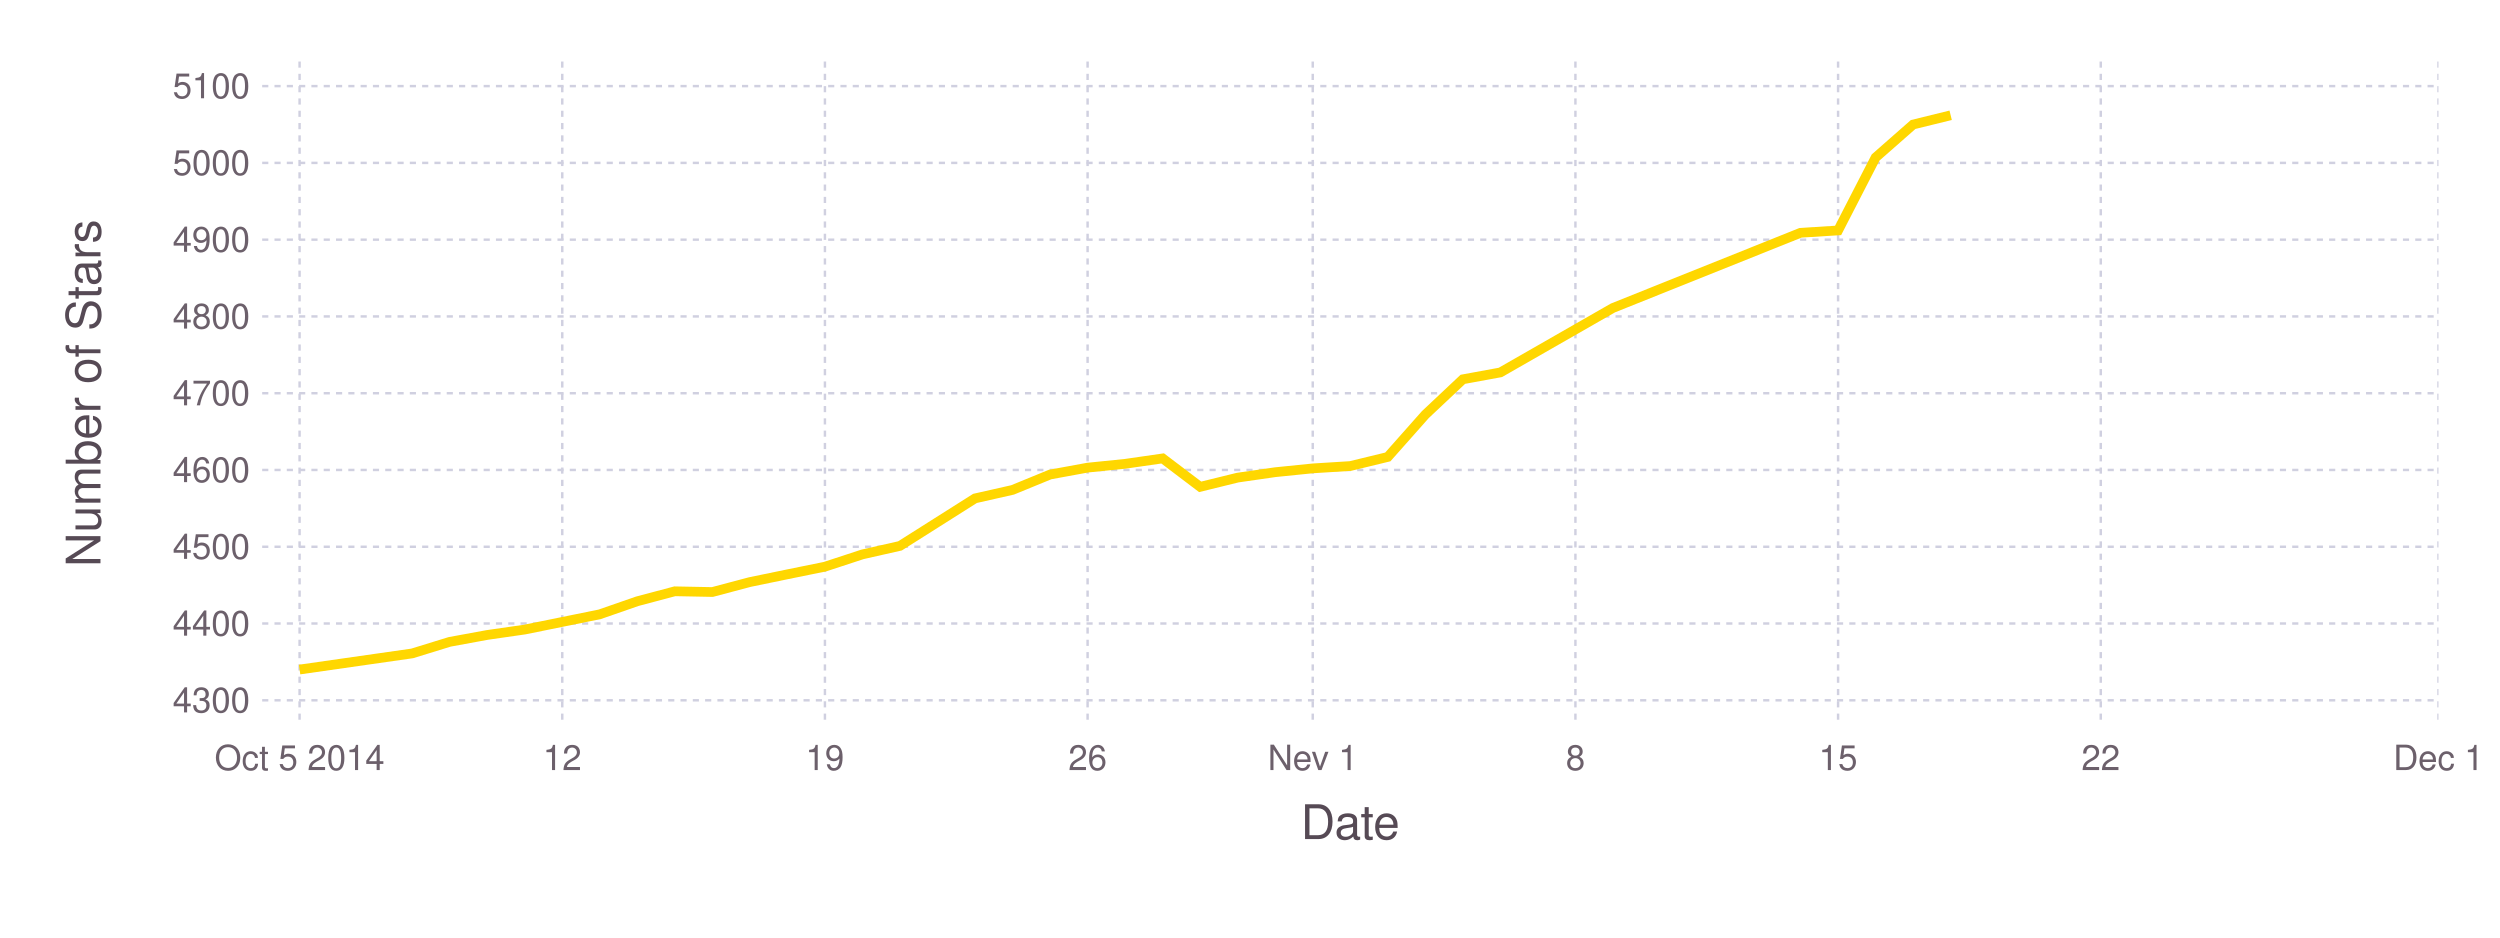
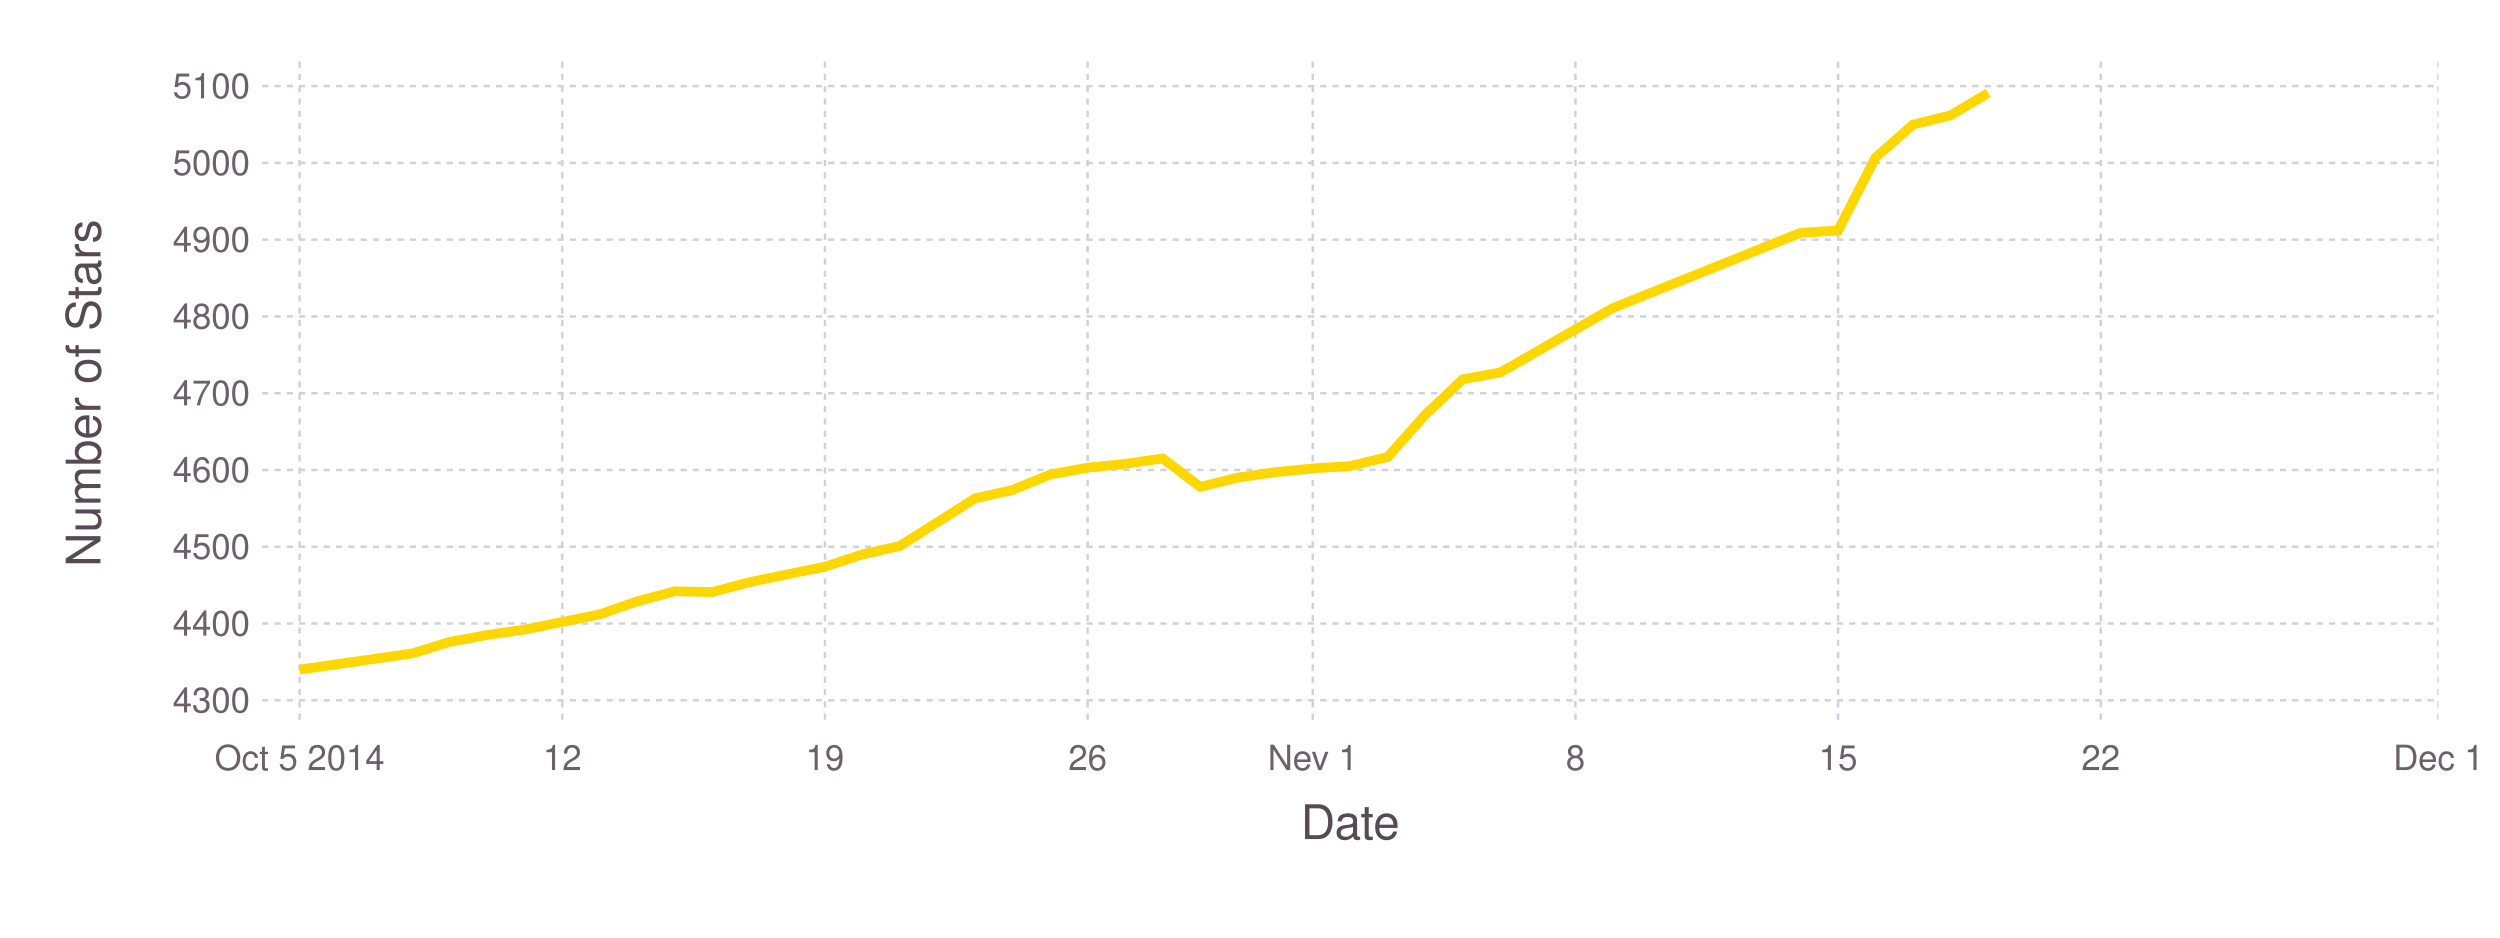
<svg xmlns="http://www.w3.org/2000/svg" version="1.2" width="203.2mm" height="76.2mm" viewBox="0 0 203.2 76.2" stroke="none" fill="#000000" stroke-width="0.3" font-size="3.88">
-   <g class="plotroot xscalable yscalable" id="fig-a4a62bf58a8c45db82579b11f1cd1011-element-1">
-     <g font-size="3.88" font-family="'PT Sans','Helvetica Neue','Helvetica',sans-serif" fill="#564A55" stroke="none" id="fig-a4a62bf58a8c45db82579b11f1cd1011-element-2">
+   <g class="plotroot xscalable yscalable" id="fig-8439b7f0077940c49bad1f4f0c7f7420-element-1">
+     <g font-size="3.88" font-family="'PT Sans','Helvetica Neue','Helvetica',sans-serif" fill="#564A55" stroke="none" id="fig-8439b7f0077940c49bad1f4f0c7f7420-element-2">
      <text x="109.75" y="68.2" text-anchor="middle">Date</text>
    </g>
-     <g class="guide xlabels" font-size="2.82" font-family="'PT Sans Caption','Helvetica Neue','Helvetica',sans-serif" fill="#6C606B" id="fig-a4a62bf58a8c45db82579b11f1cd1011-element-3">
+     <g class="guide xlabels" font-size="2.82" font-family="'PT Sans Caption','Helvetica Neue','Helvetica',sans-serif" fill="#6C606B" id="fig-8439b7f0077940c49bad1f4f0c7f7420-element-3">
      <text x="24.35" y="62.59" text-anchor="middle">Oct 5 2014</text>
      <text x="45.7" y="62.59" text-anchor="middle">12</text>
      <text x="67.05" y="62.59" text-anchor="middle">19</text>
      <text x="88.4" y="62.59" text-anchor="middle">26</text>
      <text x="106.7" y="62.59" text-anchor="middle">Nev 1</text>
      <text x="128.05" y="62.59" text-anchor="middle">8</text>
      <text x="149.4" y="62.59" text-anchor="middle">15</text>
      <text x="170.75" y="62.59" text-anchor="middle">22</text>
      <text x="198.2" y="62.59" text-anchor="middle">Dec 1</text>
    </g>
-     <g font-size="3.88" font-family="'PT Sans','Helvetica Neue','Helvetica',sans-serif" fill="#564A55" stroke="none" id="fig-a4a62bf58a8c45db82579b11f1cd1011-element-4">
+     <g font-size="3.88" font-family="'PT Sans','Helvetica Neue','Helvetica',sans-serif" fill="#564A55" stroke="none" id="fig-8439b7f0077940c49bad1f4f0c7f7420-element-4">
      <text x="8.81" y="29.96" text-anchor="middle" dy="0.35em" transform="rotate(-90, 8.81, 31.96)">Number of Stars</text>
    </g>
-     <g clip-path="url(#fig-a4a62bf58a8c45db82579b11f1cd1011-element-6)" id="fig-a4a62bf58a8c45db82579b11f1cd1011-element-5">
-       <g pointer-events="visible" opacity="1" fill="none" stroke="none" class="guide background" id="fig-a4a62bf58a8c45db82579b11f1cd1011-element-7">
+     <g clip-path="url(#fig-8439b7f0077940c49bad1f4f0c7f7420-element-6)" id="fig-8439b7f0077940c49bad1f4f0c7f7420-element-5">
+       <g pointer-events="visible" opacity="1" fill="none" stroke="none" class="guide background" id="fig-8439b7f0077940c49bad1f4f0c7f7420-element-7">
        <rect x="21.31" y="5" width="176.89" height="53.91" />
      </g>
-       <g class="guide ygridlines xfixed" stroke-dasharray="0.5,0.5" stroke-width="0.2" stroke="#D0D0E0" id="fig-a4a62bf58a8c45db82579b11f1cd1011-element-8">
+       <g class="guide ygridlines xfixed" stroke-dasharray="0.5,0.5" stroke-width="0.2" stroke="#D0D0E0" id="fig-8439b7f0077940c49bad1f4f0c7f7420-element-8">
        <path fill="none" d="M21.31,56.92 L 198.2 56.92" />
        <path fill="none" d="M21.31,50.68 L 198.2 50.68" />
        <path fill="none" d="M21.31,44.44 L 198.2 44.44" />
        <path fill="none" d="M21.31,38.2 L 198.2 38.2" />
        <path fill="none" d="M21.31,31.96 L 198.2 31.96" />
        <path fill="none" d="M21.31,25.72 L 198.2 25.72" />
        <path fill="none" d="M21.31,19.48 L 198.2 19.48" />
        <path fill="none" d="M21.31,13.24 L 198.2 13.24" />
        <path fill="none" d="M21.31,7 L 198.2 7" />
      </g>
-       <g class="guide xgridlines yfixed" stroke-dasharray="0.5,0.5" stroke-width="0.2" stroke="#D0D0E0" id="fig-a4a62bf58a8c45db82579b11f1cd1011-element-9">
+       <g class="guide xgridlines yfixed" stroke-dasharray="0.5,0.5" stroke-width="0.2" stroke="#D0D0E0" id="fig-8439b7f0077940c49bad1f4f0c7f7420-element-9">
        <path fill="none" d="M24.35,5 L 24.35 58.91" />
        <path fill="none" d="M45.7,5 L 45.7 58.91" />
        <path fill="none" d="M67.05,5 L 67.05 58.91" />
        <path fill="none" d="M88.4,5 L 88.4 58.91" />
        <path fill="none" d="M106.7,5 L 106.7 58.91" />
        <path fill="none" d="M128.05,5 L 128.05 58.91" />
        <path fill="none" d="M149.4,5 L 149.4 58.91" />
        <path fill="none" d="M170.75,5 L 170.75 58.91" />
        <path fill="none" d="M198.2,5 L 198.2 58.91" />
      </g>
-       <g class="plotpanel" id="fig-a4a62bf58a8c45db82579b11f1cd1011-element-10">
-         <g stroke-width="0.79" fill="none" class="geometry color_1.0" stroke="#FFD700" id="fig-a4a62bf58a8c45db82579b11f1cd1011-element-11">
-           <path fill="none" d="M24.35,54.42 L 33.5 53.11 36.55 52.17 39.6 51.61 42.65 51.17 45.7 50.55 48.75 49.93 51.8 48.87 54.85 48.06 57.9 48.12 60.95 47.31 64 46.68 67.05 46.06 70.1 45.06 73.15 44.37 76.2 42.44 79.25 40.51 82.3 39.82 85.35 38.57 88.4 38.01 91.45 37.7 94.5 37.26 97.55 39.57 100.6 38.82 103.65 38.38 106.7 38.07 109.75 37.88 112.8 37.14 115.85 33.7 118.9 30.83 121.95 30.27 131.1 25.03 146.35 18.92 149.4 18.73 152.45 12.8 155.5 10.12 158.55 9.37" />
+       <g class="plotpanel" id="fig-8439b7f0077940c49bad1f4f0c7f7420-element-10">
+         <g stroke-width="0.79" fill="none" class="geometry color_1.0" stroke="#FFD700" id="fig-8439b7f0077940c49bad1f4f0c7f7420-element-11">
+           <path fill="none" d="M24.35,54.42 L 33.5 53.11 36.55 52.17 39.6 51.61 42.65 51.17 45.7 50.55 48.75 49.93 51.8 48.87 54.85 48.06 57.9 48.12 60.95 47.31 64 46.68 67.05 46.06 70.1 45.06 73.15 44.37 76.2 42.44 79.25 40.51 82.3 39.82 85.35 38.57 88.4 38.01 91.45 37.7 94.5 37.26 97.55 39.57 100.6 38.82 103.65 38.38 106.7 38.07 109.75 37.88 112.8 37.14 115.85 33.7 118.9 30.83 121.95 30.27 131.1 25.03 146.35 18.92 149.4 18.73 152.45 12.8 155.5 10.12 158.55 9.37 161.6 7.56" />
        </g>
      </g>
    </g>
-     <g class="guide ylabels" font-size="2.82" font-family="'PT Sans Caption','Helvetica Neue','Helvetica',sans-serif" fill="#6C606B" id="fig-a4a62bf58a8c45db82579b11f1cd1011-element-12">
+     <g class="guide ylabels" font-size="2.82" font-family="'PT Sans Caption','Helvetica Neue','Helvetica',sans-serif" fill="#6C606B" id="fig-8439b7f0077940c49bad1f4f0c7f7420-element-12">
      <text x="20.31" y="56.92" text-anchor="end" dy="0.35em">4300</text>
      <text x="20.31" y="50.68" text-anchor="end" dy="0.35em">4400</text>
      <text x="20.31" y="44.44" text-anchor="end" dy="0.35em">4500</text>
      <text x="20.31" y="38.2" text-anchor="end" dy="0.35em">4600</text>
      <text x="20.31" y="31.96" text-anchor="end" dy="0.35em">4700</text>
      <text x="20.31" y="25.72" text-anchor="end" dy="0.35em">4800</text>
      <text x="20.31" y="19.48" text-anchor="end" dy="0.35em">4900</text>
      <text x="20.31" y="13.24" text-anchor="end" dy="0.35em">5000</text>
      <text x="20.31" y="7" text-anchor="end" dy="0.35em">5100</text>
    </g>
  </g>
  <defs>
-     <clipPath id="fig-a4a62bf58a8c45db82579b11f1cd1011-element-6">
+     <clipPath id="fig-8439b7f0077940c49bad1f4f0c7f7420-element-6">
      <path d="M21.31,5 L 198.2 5 198.2 58.91 21.31 58.91" />
    </clipPath>
  </defs>
</svg>
